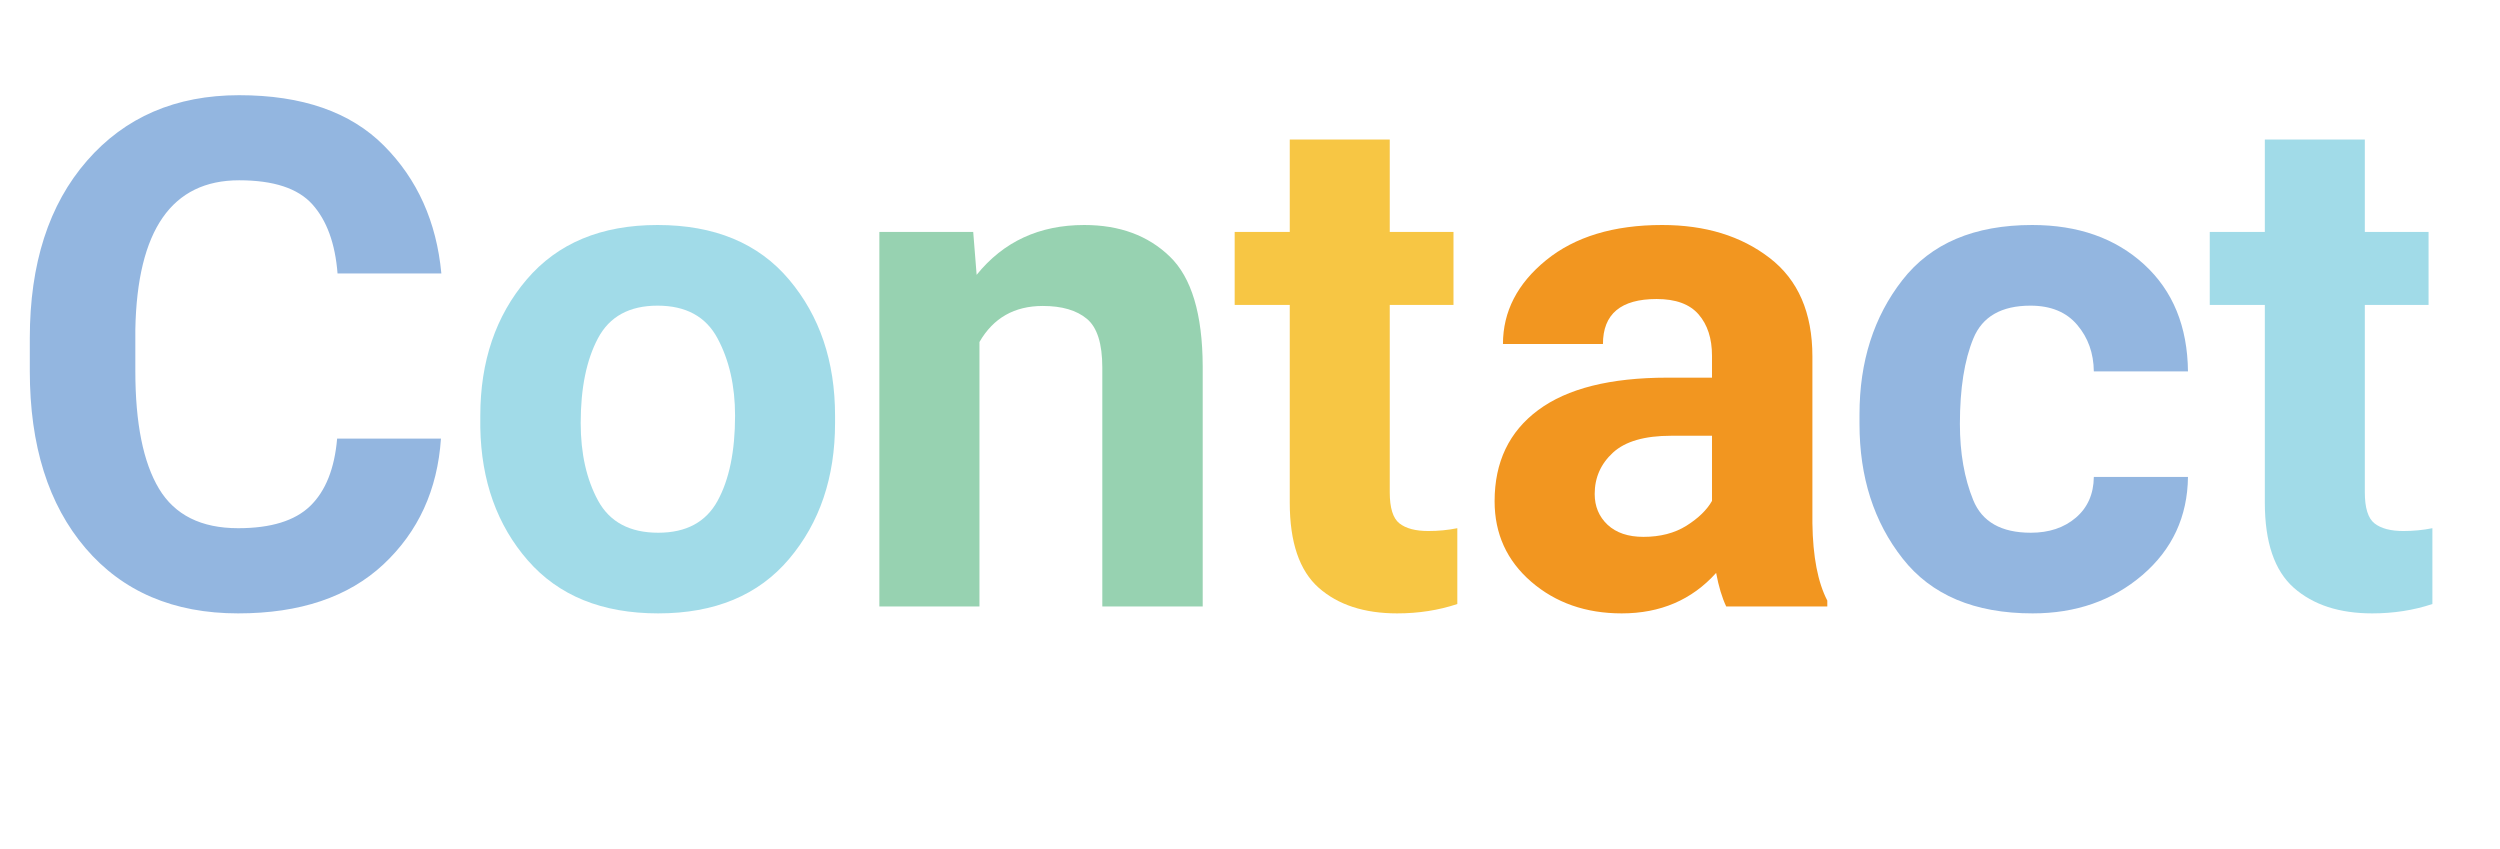
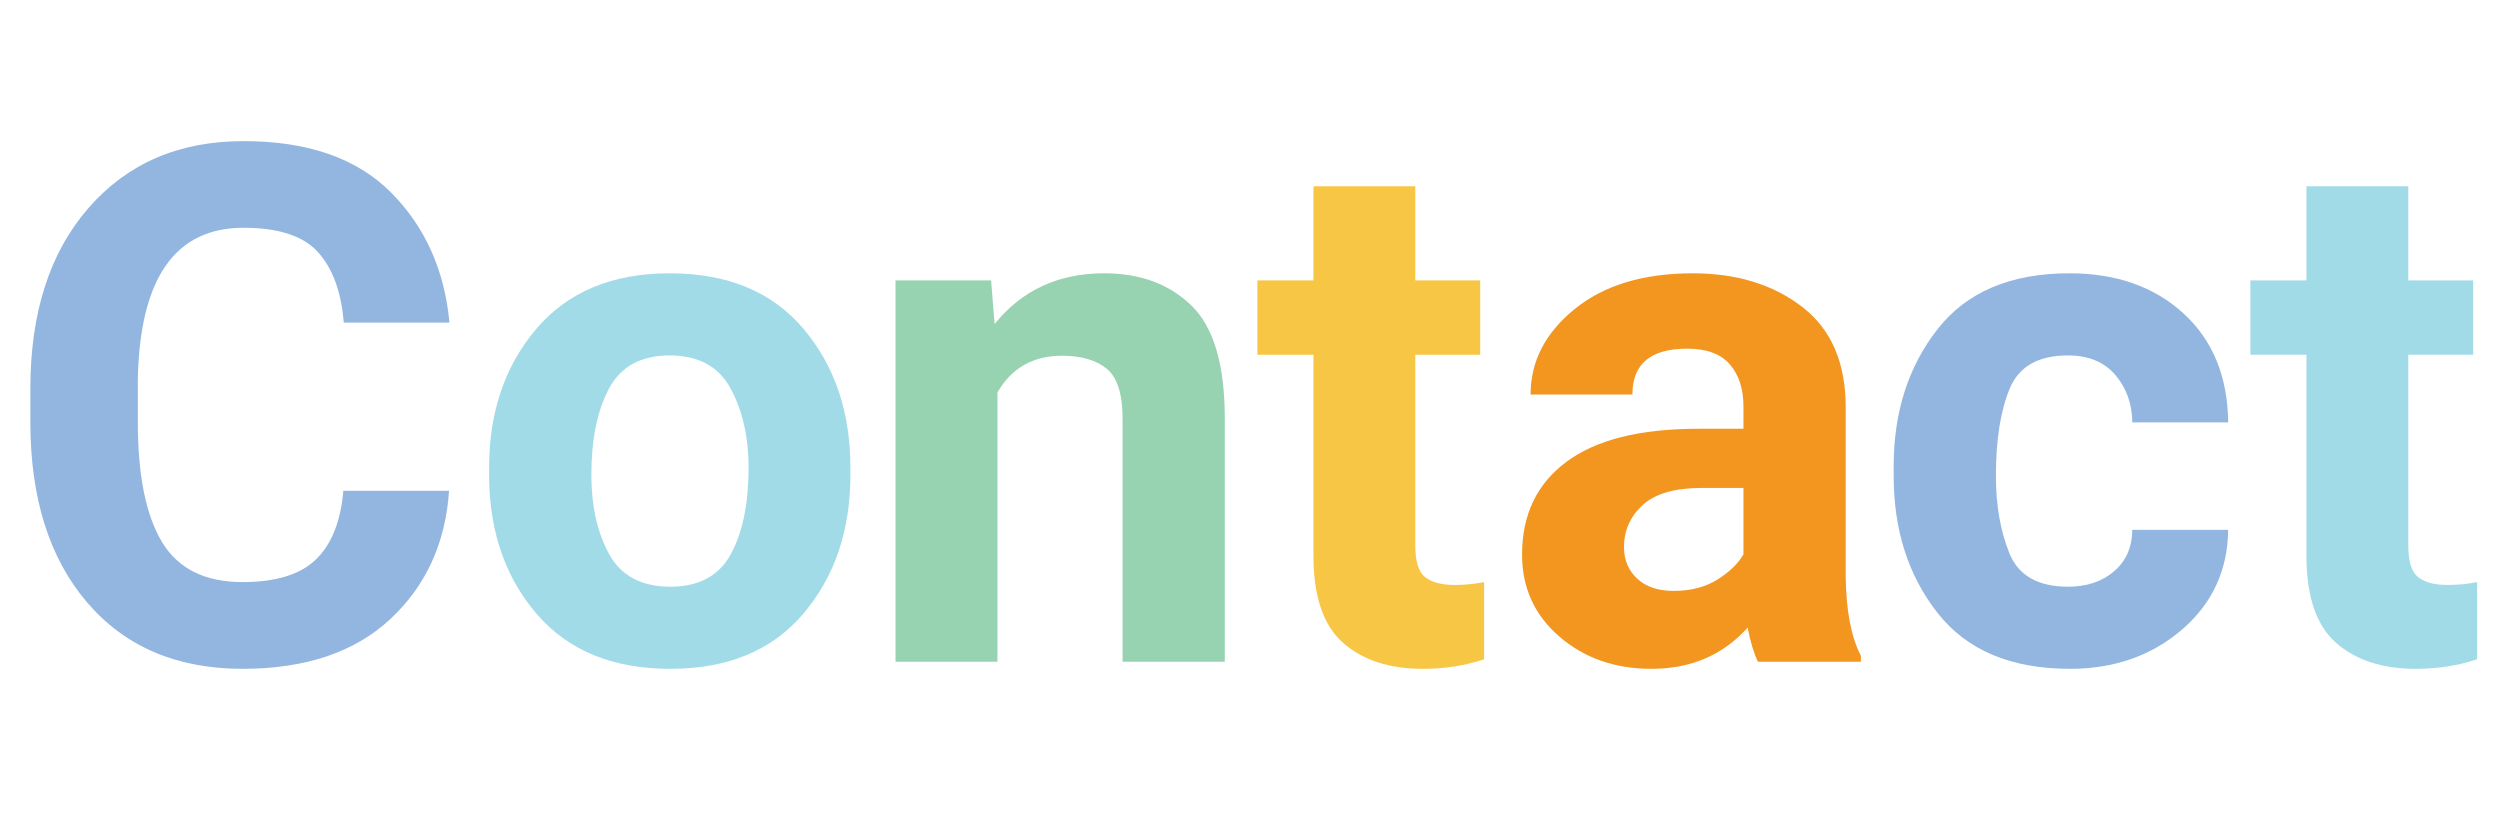
- <svg xmlns="http://www.w3.org/2000/svg" id="Layer_1" viewBox="0 0 387.92 131.6" width="387.92" height="131.6">
+ <svg xmlns="http://www.w3.org/2000/svg" id="Layer_1" viewBox="0 0 380.92 123.91" width="380.92" height="123.91">
  <defs>
    <style>.cls-1{font-size:110px;fill:#93b6e0;font-family:Roboto-Bold,Roboto;font-weight:700}.cls-2{letter-spacing:-.01em}.cls-3,.cls-7{fill:#a1dbe8}.cls-3{letter-spacing:-.02em}.cls-4{fill:#97d2b1;letter-spacing:-.01em}.cls-5{fill:#f7c644}.cls-6{fill:#f29620;letter-spacing:-.02em}</style>
  </defs>
-   <text class="cls-1" transform="translate(0 94.1)">
+   <text class="cls-1" transform="translate(0 100.83)">
    <tspan class="cls-2">C</tspan>
    <tspan x="70.98" y="0" class="cls-3">o</tspan>
    <tspan x="130.76" y="0" class="cls-4">n</tspan>
    <tspan x="191.05" y="0" class="cls-5">t</tspan>
    <tspan x="228.21" y="0" class="cls-6">a</tspan>
    <tspan x="284.99" y="0">c</tspan>
    <tspan x="342.35" y="0" class="cls-7">t</tspan>
  </text>
</svg>
